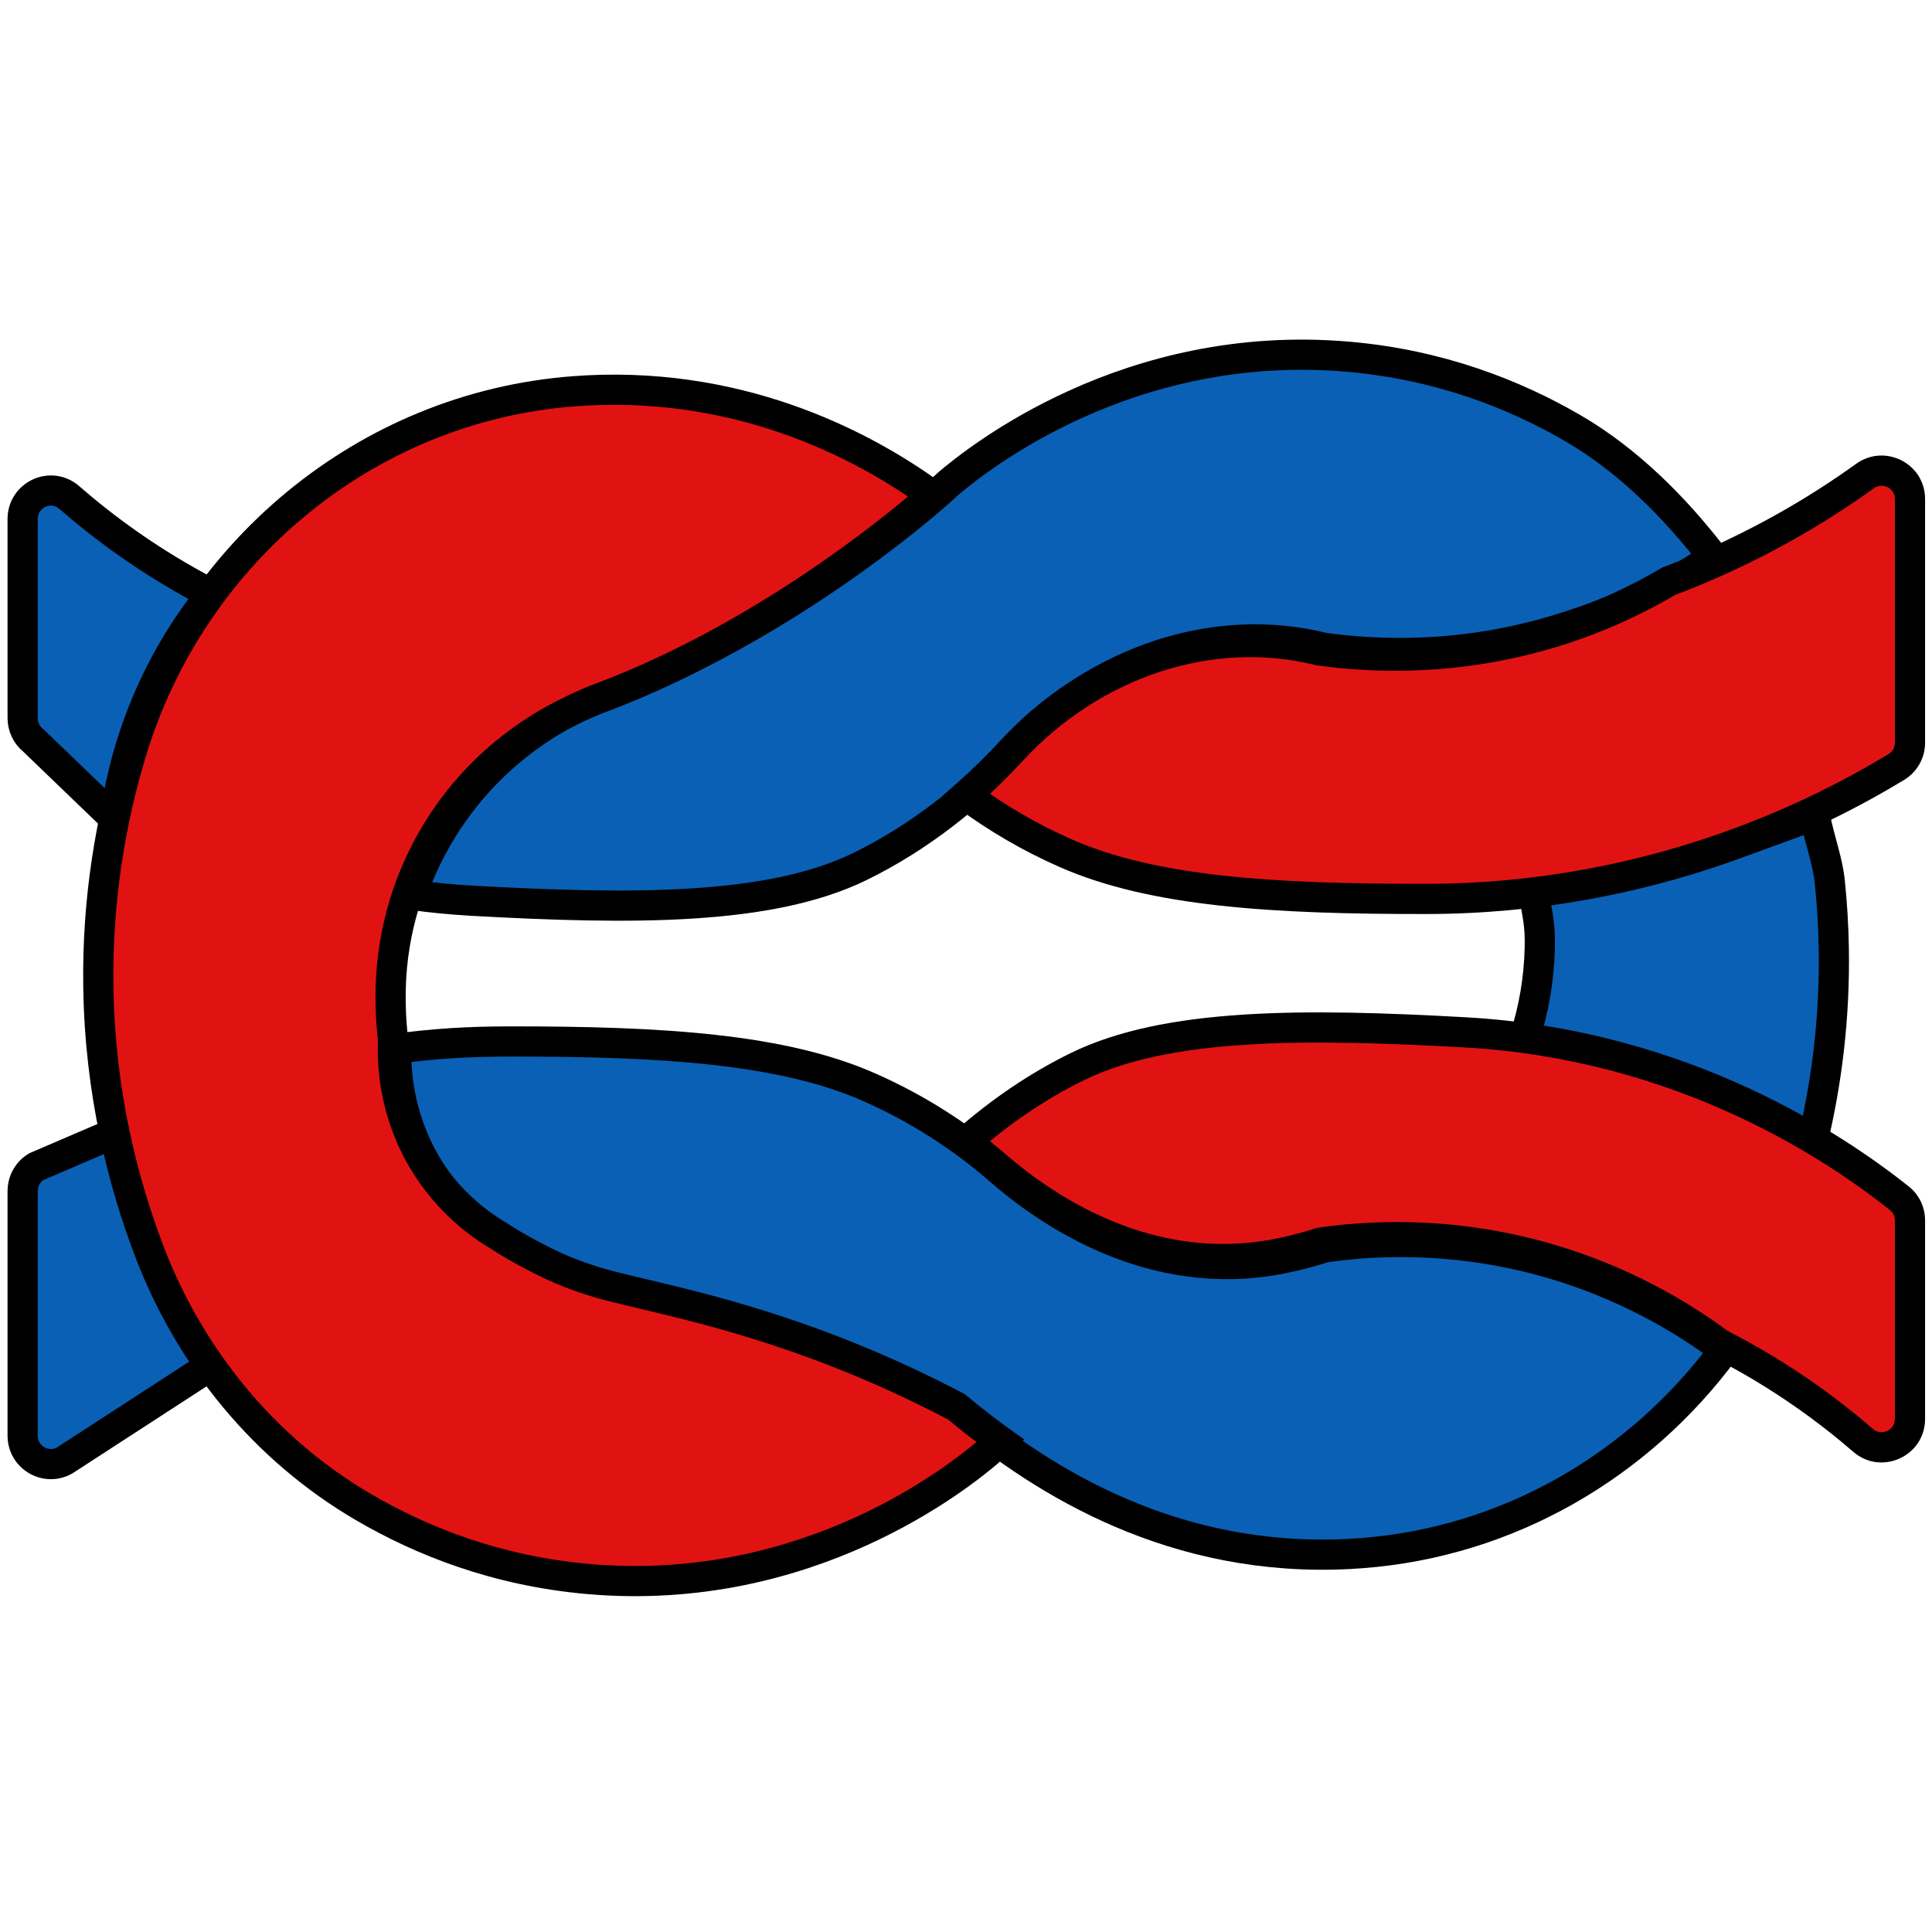
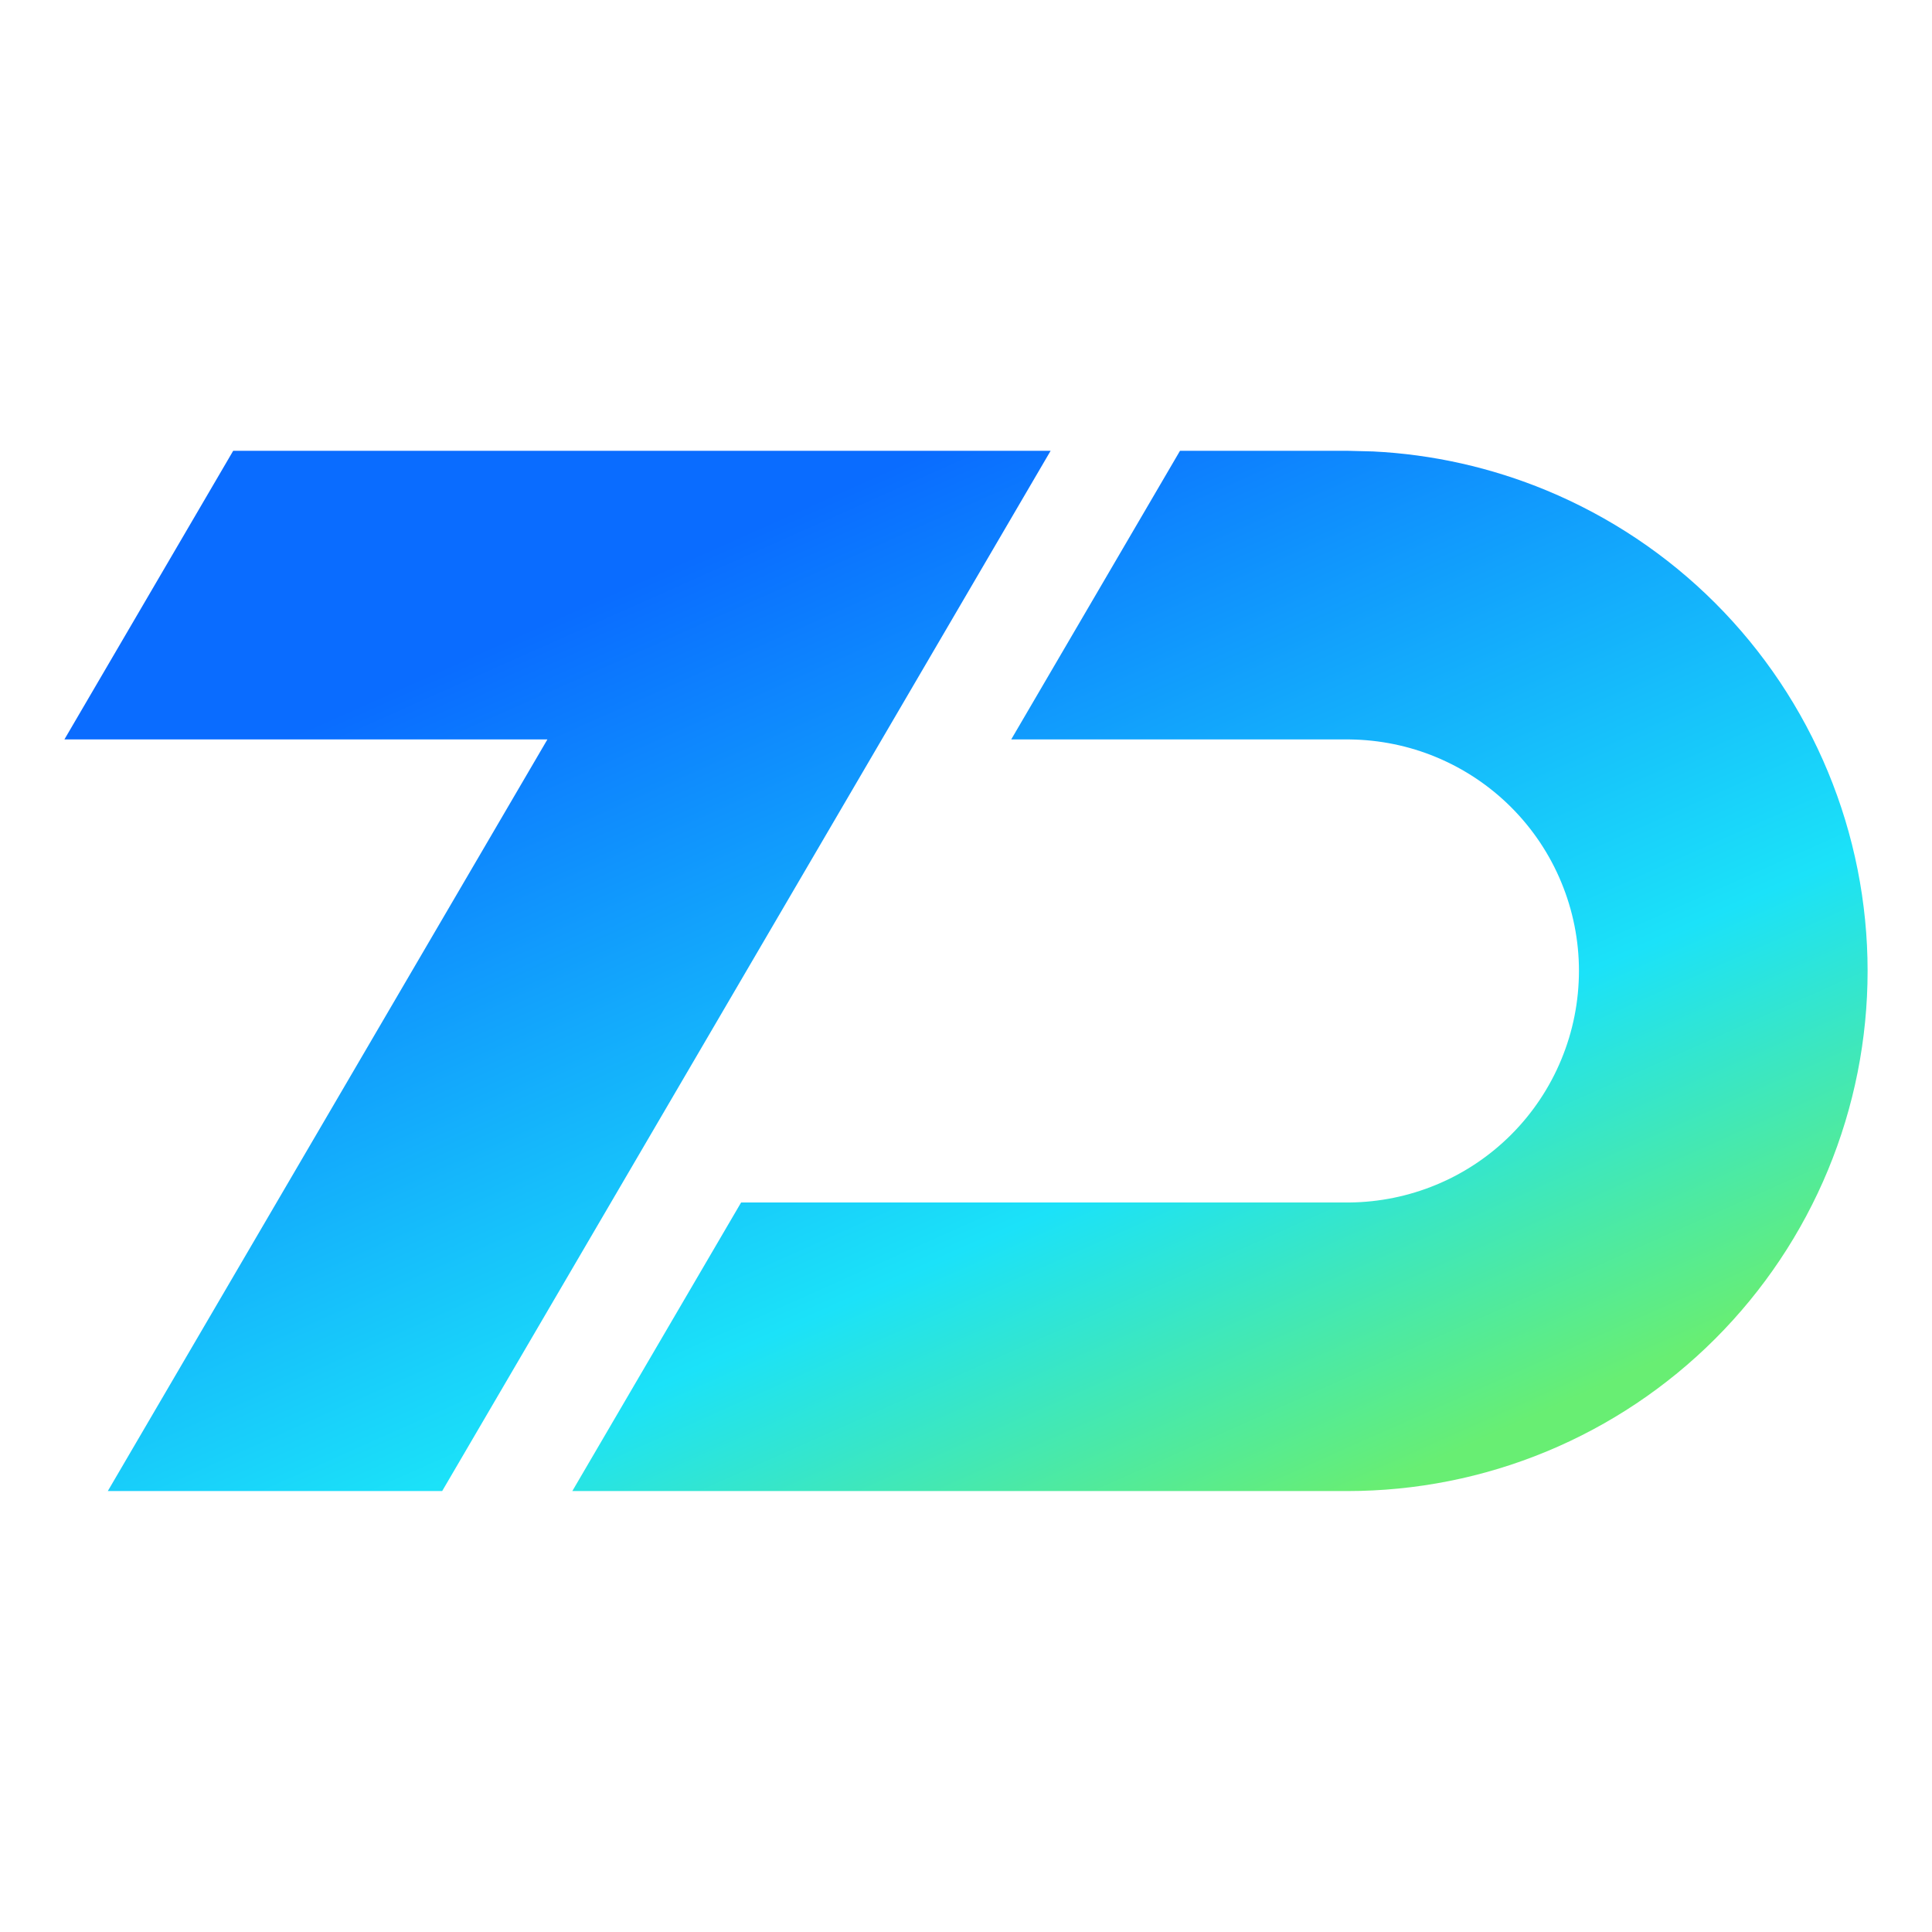
- <svg xmlns="http://www.w3.org/2000/svg" width="512" height="512" viewBox="0 0 512 512" fill="none">
-   <path d="M457 357.752C434.447 388.263 399.909 408.62 360.938 411.591C359.724 411.676 358.511 411.761 357.28 411.829C311.584 414.104 277.065 393.256 254.175 373.9C213.67 352.456 181.979 347.056 163.437 342.387C149.952 338.991 138.153 332.2 133.096 328.804C128.613 326.138 119.595 319.958 112.869 308.43C105.335 295.509 104.896 283.166 105.014 277.92C108.942 277.393 114.015 276.816 119.949 276.442C124.803 276.137 129.506 276.018 134.782 276.001C175.708 275.95 207.448 277.953 230.541 288.208C243.031 293.743 254.611 301.112 264.927 310.094C278.192 321.673 305.313 339.976 338.739 333.728C342.986 332.93 347.066 331.877 350.993 330.587C363.028 328.855 383.609 327.463 407.848 333.898C430.856 340.01 447.409 350.571 457 357.752Z" fill="#0A60B5" stroke="black" stroke-width="8" stroke-miterlimit="10" />
-   <path d="M454 147.632C443.832 134.459 431.474 122.006 416.878 113.508C401.324 104.458 381.476 96.665 357.471 94.553C298.821 89.391 258.722 121.922 251.416 128.073C242.326 136.604 205.964 166.789 162.196 183.549C154.57 186.264 139.891 192.683 126.844 207.013C116.525 218.343 111.475 229.94 109 237.147C114.219 237.868 119.605 238.388 125.161 238.706C167.599 241.069 204.062 241.304 227.916 229.622C243.673 221.912 257.493 210.935 269.412 198.08C290.892 174.9 322.22 164.56 350.737 171.649C363.834 173.476 386.644 174.867 413.023 166.789C431.238 161.208 444.809 154.185 454 147.632Z" fill="#0A60B5" stroke="black" stroke-width="8" stroke-miterlimit="10" />
-   <path d="M56 157.414C39.73 149.051 27.029 139.404 18.366 131.853C13.524 127.629 6 131.092 6 137.546V190.307C6 192.605 7.039 194.784 8.815 196.203L30.43 217C31.57 208.637 34.016 197.267 39.512 184.698C44.69 172.838 50.906 163.766 56 157.414Z" fill="#0A60B5" stroke="black" stroke-width="8" stroke-miterlimit="10" />
-   <path d="M404 275.157C406.473 267.536 407.845 259.542 408.049 251.396C408.218 244.96 407.473 242.555 406.355 236.323C417.857 234.392 432.222 231.242 445.317 227.855C459.157 224.282 469.389 220.132 480.891 216C482.568 224.045 484.33 227.957 484.939 233.918C485.515 239.541 485.871 245.367 485.973 251.396C486.278 270.127 483.991 287.113 480.467 302C469.626 296.377 456.751 290.551 441.929 285.437C428.14 280.661 415.316 277.409 404 275.157Z" fill="#0A60B5" stroke="black" stroke-width="8" stroke-miterlimit="10" />
-   <path d="M17.863 386.557C12.903 390.158 6 386.608 6 380.438V315.638C6 313.677 6.754 311.817 8.061 310.431C8.714 309.738 9.318 309.349 9.586 309.197L31 300C32.575 308.588 35.172 318.867 39.512 330.058C44.589 343.143 50.621 353.743 56 361.807C43.282 370.057 30.564 378.307 17.863 386.557Z" fill="#0A60B5" stroke="black" stroke-width="8" stroke-miterlimit="10" />
-   <path fill-rule="evenodd" clip-rule="evenodd" d="M155.765 103.453C198.594 101.328 230.622 119.267 247.13 131.257C234.633 142.295 200.817 168.932 160.818 184.316C158.121 185.28 154.541 186.71 150.462 188.793C121.52 203.048 104.31 231.457 103.542 261.808C103.413 266.916 103.673 272.006 104.349 277.007C104.276 277.016 104.203 277.026 104.131 277.036C104.013 282.241 104.451 294.488 111.981 307.308C118.703 318.747 127.716 324.879 132.197 327.524C134.42 329.006 137.949 331.141 142.351 333.354C147.523 336.109 153.257 338.42 159.582 340.207C160.551 340.488 161.531 340.753 162.52 341.001C164.821 341.576 167.33 342.171 170.036 342.814C189.12 347.343 218.035 354.206 253.489 372.84C257.07 375.846 260.929 378.875 265.067 381.836C263.81 382.961 262.751 383.944 261.896 384.751C254.585 390.934 214.457 423.632 155.765 418.444C131.742 416.321 111.864 408.488 96.315 399.391C70.119 384.077 50.325 359.853 39.526 331.5C32.569 313.222 26.504 289.587 26.066 261.774C25.679 238.021 29.486 217.098 34.675 199.746C50.56 146.731 96.888 107.85 152.11 103.689C153.322 103.605 154.535 103.52 155.765 103.453ZM455.742 356.124C446.129 349.001 429.635 338.603 406.79 332.577C382.565 326.193 361.996 327.574 349.968 329.292C346.042 330.573 341.966 331.617 337.72 332.409C304.314 338.608 277.209 320.448 263.951 308.959C261.373 306.731 258.716 304.603 255.986 302.578C264.908 294.736 274.719 287.969 285.414 282.714C309.285 270.989 345.774 271.225 388.243 273.583C446.767 276.851 487.198 304.732 503.336 317.535C505.139 318.967 506.166 321.123 506.166 323.414V376.025C506.166 382.477 498.602 385.93 493.734 381.702C485.011 374.15 472.183 364.489 455.742 356.124ZM268.112 198.921C264.275 203.078 260.24 207.04 256.008 210.76C264.204 216.84 273.061 221.988 282.432 226.11C305.511 236.285 337.233 238.273 378.135 238.223C438.125 238.139 482.295 215.548 502.561 203.25C504.802 201.886 506.166 199.46 506.166 196.832V132.26C506.166 126.111 499.226 122.574 494.239 126.162C482.435 134.658 464.882 145.501 442.244 154.031C434.092 158.837 423.933 163.744 411.827 167.469C385.429 175.589 362.602 174.191 349.496 172.355C320.959 165.229 289.608 175.623 268.112 198.921Z" fill="#E11312" />
-   <path d="M247.13 131.257L249.779 134.255L253.518 130.952L249.481 128.02L247.13 131.257ZM155.765 103.453L155.567 99.458L155.557 99.459L155.546 99.459L155.765 103.453ZM160.818 184.316L162.165 188.082L162.21 188.066L162.254 188.049L160.818 184.316ZM150.462 188.793L152.23 192.381L152.256 192.368L152.281 192.355L150.462 188.793ZM103.542 261.808L99.543 261.706L99.543 261.706L103.542 261.808ZM104.349 277.007L104.873 280.972L108.85 280.447L108.313 276.471L104.349 277.007ZM104.131 277.036L103.603 273.071L100.209 273.522L100.132 276.945L104.131 277.036ZM111.981 307.308L108.532 309.334L108.532 309.335L111.981 307.308ZM132.197 327.524L134.415 324.195L134.324 324.135L134.23 324.079L132.197 327.524ZM142.351 333.354L144.232 329.824L144.19 329.801L144.148 329.78L142.351 333.354ZM159.582 340.207L160.696 336.365L160.683 336.361L160.67 336.358L159.582 340.207ZM162.52 341.001L163.49 337.12L163.49 337.12L162.52 341.001ZM170.036 342.814L170.96 338.922L170.96 338.922L170.036 342.814ZM253.489 372.84L256.061 369.776L255.731 369.5L255.35 369.299L253.489 372.84ZM265.067 381.836L267.734 384.817L271.453 381.489L267.395 378.584L265.067 381.836ZM261.896 384.751L264.479 387.806L264.563 387.735L264.643 387.659L261.896 384.751ZM155.765 418.444L156.117 414.459L156.117 414.459L155.765 418.444ZM96.315 399.391L98.335 395.938L98.334 395.937L96.315 399.391ZM39.526 331.5L35.788 332.923L35.788 332.924L39.526 331.5ZM26.066 261.774L30.066 261.711L30.066 261.709L26.066 261.774ZM34.675 199.746L30.843 198.598L30.842 198.6L34.675 199.746ZM152.11 103.689L151.832 99.698L151.821 99.699L151.809 99.7L152.11 103.689ZM406.79 332.577L407.81 328.71L407.809 328.71L406.79 332.577ZM455.742 356.124L453.361 359.338L453.63 359.537L453.928 359.689L455.742 356.124ZM349.968 329.292L349.402 325.333L349.058 325.382L348.727 325.49L349.968 329.292ZM337.72 332.409L338.45 336.342L338.454 336.341L337.72 332.409ZM263.951 308.959L266.57 305.936L266.567 305.933L263.951 308.959ZM255.986 302.578L253.345 299.574L249.627 302.842L253.603 305.791L255.986 302.578ZM285.414 282.714L283.65 279.123L283.649 279.124L285.414 282.714ZM388.243 273.583L388.466 269.589L388.465 269.589L388.243 273.583ZM503.336 317.535L505.824 314.403L505.822 314.401L503.336 317.535ZM493.734 381.702L496.357 378.682L496.352 378.678L493.734 381.702ZM256.008 210.76L253.367 207.755L249.649 211.023L253.625 213.972L256.008 210.76ZM268.112 198.921L271.051 201.634L271.052 201.634L268.112 198.921ZM282.432 226.11L284.045 222.45L284.043 222.449L282.432 226.11ZM378.135 238.223L378.14 242.223L378.141 242.223L378.135 238.223ZM502.561 203.25L504.636 206.67L504.642 206.666L502.561 203.25ZM494.239 126.162L491.903 122.915L491.903 122.915L494.239 126.162ZM442.244 154.031L440.834 150.288L440.511 150.41L440.213 150.585L442.244 154.031ZM411.827 167.469L413.003 171.293L413.004 171.292L411.827 167.469ZM349.496 172.355L348.527 176.236L348.732 176.287L348.941 176.316L349.496 172.355ZM249.481 128.02C232.563 115.733 199.644 97.272 155.567 99.458L155.963 107.448C197.545 105.385 228.681 122.801 244.78 134.493L249.481 128.02ZM162.254 188.049C202.878 172.424 237.107 145.447 249.779 134.255L244.482 128.259C232.16 139.143 198.755 165.439 159.383 180.582L162.254 188.049ZM152.281 192.355C156.176 190.367 159.593 189.002 162.165 188.082L159.472 180.549C156.648 181.559 152.905 183.054 148.644 185.23L152.281 192.355ZM107.541 261.909C108.272 233.012 124.652 205.965 152.23 192.381L148.695 185.204C118.388 200.132 100.348 229.903 99.543 261.706L107.541 261.909ZM108.313 276.471C107.667 271.691 107.417 266.814 107.541 261.909L99.543 261.706C99.409 267.017 99.68 272.32 100.385 277.542L108.313 276.471ZM104.659 281.001C104.729 280.991 104.801 280.982 104.873 280.972L103.825 273.041C103.751 273.051 103.677 273.061 103.603 273.071L104.659 281.001ZM115.43 305.282C108.431 293.366 108.02 281.968 108.13 277.126L100.132 276.945C100.006 282.514 100.471 295.611 108.532 309.334L115.43 305.282ZM134.23 324.079C130.058 321.616 121.675 315.91 115.43 305.282L108.532 309.335C115.73 321.583 125.373 328.141 130.163 330.968L134.23 324.079ZM144.148 329.78C139.892 327.641 136.505 325.588 134.415 324.195L129.978 330.852C132.336 332.424 136.005 334.641 140.555 336.928L144.148 329.78ZM160.67 336.358C154.605 334.644 149.138 332.437 144.232 329.824L140.47 336.884C145.907 339.781 151.909 342.195 158.494 344.056L160.67 336.358ZM163.49 337.12C162.551 336.885 161.619 336.633 160.696 336.365L158.468 344.049C159.482 344.343 160.51 344.621 161.55 344.881L163.49 337.12ZM170.96 338.922C168.248 338.278 165.764 337.688 163.49 337.12L161.55 344.881C163.879 345.463 166.412 346.065 169.112 346.705L170.96 338.922ZM255.35 369.299C219.436 350.423 190.118 343.469 170.96 338.922L169.112 346.705C188.121 351.217 216.635 357.989 251.628 376.381L255.35 369.299ZM267.395 378.584C263.35 375.688 259.572 372.724 256.061 369.776L250.918 375.904C254.569 378.969 258.509 382.061 262.738 385.089L267.395 378.584ZM264.643 387.659C265.477 386.871 266.509 385.913 267.734 384.817L262.399 378.855C261.111 380.009 260.026 381.016 259.15 381.843L264.643 387.659ZM155.413 422.428C215.755 427.763 256.953 394.17 264.479 387.806L259.313 381.697C252.217 387.698 213.16 419.502 156.117 414.459L155.413 422.428ZM94.295 402.843C110.265 412.187 130.708 420.245 155.413 422.428L156.117 414.459C132.777 412.397 113.462 404.788 98.335 395.938L94.295 402.843ZM35.788 332.924C46.892 362.079 67.268 387.044 94.296 402.844L98.334 395.937C72.97 381.111 53.757 357.626 43.264 330.077L35.788 332.924ZM22.067 261.837C22.513 290.2 28.698 314.297 35.788 332.923L43.265 330.077C36.439 312.147 30.495 288.974 30.066 261.711L22.067 261.837ZM30.842 198.6C25.555 216.283 21.672 237.617 22.067 261.839L30.066 261.709C29.686 238.425 33.417 217.912 38.507 200.892L30.842 198.6ZM151.809 99.7C94.86 103.991 47.182 144.07 30.843 198.598L38.506 200.894C53.939 149.392 98.915 111.709 152.41 107.678L151.809 99.7ZM155.546 99.459C154.283 99.528 153.041 99.615 151.832 99.698L152.387 107.679C153.604 107.595 154.788 107.513 155.984 107.447L155.546 99.459ZM405.77 336.445C427.976 342.302 444.011 352.41 453.361 359.338L458.124 352.91C448.247 345.592 431.295 334.904 407.81 328.71L405.77 336.445ZM350.533 333.252C362.226 331.582 382.223 330.239 405.771 336.445L407.809 328.71C382.907 322.146 361.765 323.566 349.402 325.333L350.533 333.252ZM338.454 336.341C342.869 335.518 347.116 334.43 351.208 333.095L348.727 325.49C344.969 326.715 341.062 327.717 336.987 328.477L338.454 336.341ZM261.331 311.982C274.874 323.717 303.212 342.881 338.45 336.342L336.991 328.476C305.417 334.336 279.544 317.179 266.57 305.936L261.331 311.982ZM253.603 305.791C256.254 307.756 258.833 309.822 261.335 311.985L266.567 305.933C263.913 303.64 261.179 301.449 258.369 299.365L253.603 305.791ZM283.649 279.124C272.604 284.552 262.502 291.526 253.345 299.574L258.627 305.583C267.315 297.947 276.835 291.387 287.178 286.304L283.649 279.124ZM388.465 269.589C367.207 268.409 347.267 267.747 329.599 268.875C311.963 270.001 296.269 272.925 283.65 279.123L287.177 286.304C298.429 280.777 312.915 277.957 330.109 276.859C347.271 275.763 366.809 276.399 388.021 277.577L388.465 269.589ZM505.822 314.401C489.374 301.352 448.16 272.923 388.466 269.589L388.02 277.577C445.373 280.78 485.021 308.111 500.85 320.668L505.822 314.401ZM510.166 323.414C510.166 319.916 508.592 316.601 505.824 314.403L500.848 320.667C501.686 321.332 502.166 322.33 502.166 323.414H510.166ZM510.166 376.025V323.414H502.166V376.025H510.166ZM491.111 384.722C498.574 391.204 510.166 385.9 510.166 376.025H502.166C502.166 379.054 498.631 380.657 496.357 378.682L491.111 384.722ZM453.928 359.689C470.016 367.875 482.577 377.333 491.116 384.726L496.352 378.678C487.445 370.966 474.349 361.104 457.556 352.559L453.928 359.689ZM258.649 213.764C262.992 209.947 267.126 205.887 271.051 201.634L265.173 196.208C261.424 200.269 257.489 204.133 253.367 207.755L258.649 213.764ZM284.043 222.449C274.945 218.447 266.347 213.45 258.391 207.547L253.625 213.972C262.06 220.231 271.177 225.529 280.821 229.772L284.043 222.449ZM378.13 234.223C337.137 234.273 306.243 232.237 284.045 222.45L280.818 229.77C304.779 240.334 337.328 242.273 378.14 242.223L378.13 234.223ZM500.486 199.83C480.555 211.925 437.112 234.14 378.13 234.223L378.141 242.223C439.137 242.137 484.036 219.171 504.636 206.67L500.486 199.83ZM502.166 196.832C502.166 198.064 501.53 199.195 500.481 199.834L504.642 206.666C508.074 204.576 510.166 200.856 510.166 196.832H502.166ZM502.166 132.26V196.832H510.166V132.26H502.166ZM496.576 129.409C498.929 127.715 502.166 129.387 502.166 132.26H510.166C510.166 122.836 499.523 117.432 491.903 122.915L496.576 129.409ZM443.655 157.774C466.697 149.092 484.559 138.057 496.576 129.408L491.903 122.915C480.31 131.258 463.067 141.911 440.834 150.288L443.655 157.774ZM413.004 171.292C425.452 167.461 435.897 162.416 444.276 157.477L440.213 150.585C432.286 155.258 422.413 160.026 410.651 163.646L413.004 171.292ZM348.941 176.316C362.4 178.202 385.861 179.641 413.003 171.293L410.651 163.646C384.997 171.537 362.805 170.18 350.051 168.393L348.941 176.316ZM271.052 201.634C291.669 179.287 321.563 169.503 348.527 176.236L350.465 168.474C320.354 160.955 287.546 171.959 265.172 196.209L271.052 201.634Z" fill="black" />
+ <svg xmlns="http://www.w3.org/2000/svg" width="30" height="30" viewBox="0 0 30 30" fill="none">
+   <path d="M16.314 7L6.866 23.153H1.674L8.5 11.482H1L3.621 7H16.314ZM21.32 7.01C22.245 7.055 23.156 7.26 24.014 7.615C24.993 8.021 25.884 8.615 26.634 9.365C27.384 10.115 27.979 11.006 28.385 11.986C28.791 12.966 29 14.017 29 15.077C29 16.138 28.791 17.188 28.385 18.168C27.979 19.148 27.384 20.038 26.634 20.788C25.884 21.538 24.994 22.133 24.014 22.539C23.034 22.945 21.983 23.153 20.923 23.153H8.887L11.508 18.672H20.96C21.419 18.667 21.874 18.574 22.299 18.398C22.735 18.218 23.131 17.953 23.465 17.619C23.799 17.285 24.064 16.888 24.244 16.452C24.425 16.016 24.517 15.549 24.518 15.077C24.518 14.605 24.425 14.137 24.244 13.701C24.064 13.265 23.799 12.869 23.465 12.535C23.131 12.201 22.735 11.937 22.299 11.756C21.875 11.58 21.421 11.488 20.963 11.482H15.702L18.323 7H20.923L21.32 7.01Z" fill="url(#paint0_linear_1201_17280)" />
+   <defs>
+     <linearGradient id="paint0_linear_1201_17280" x1="3.469" y1="11.885" x2="10.609" y2="27.893" gradientUnits="userSpaceOnUse">
+       <stop stop-color="#0A6CFF" />
+       <stop offset="0.659" stop-color="#1BE2F9" />
+       <stop offset="1" stop-color="#68EE73" />
+     </linearGradient>
+   </defs>
</svg>
